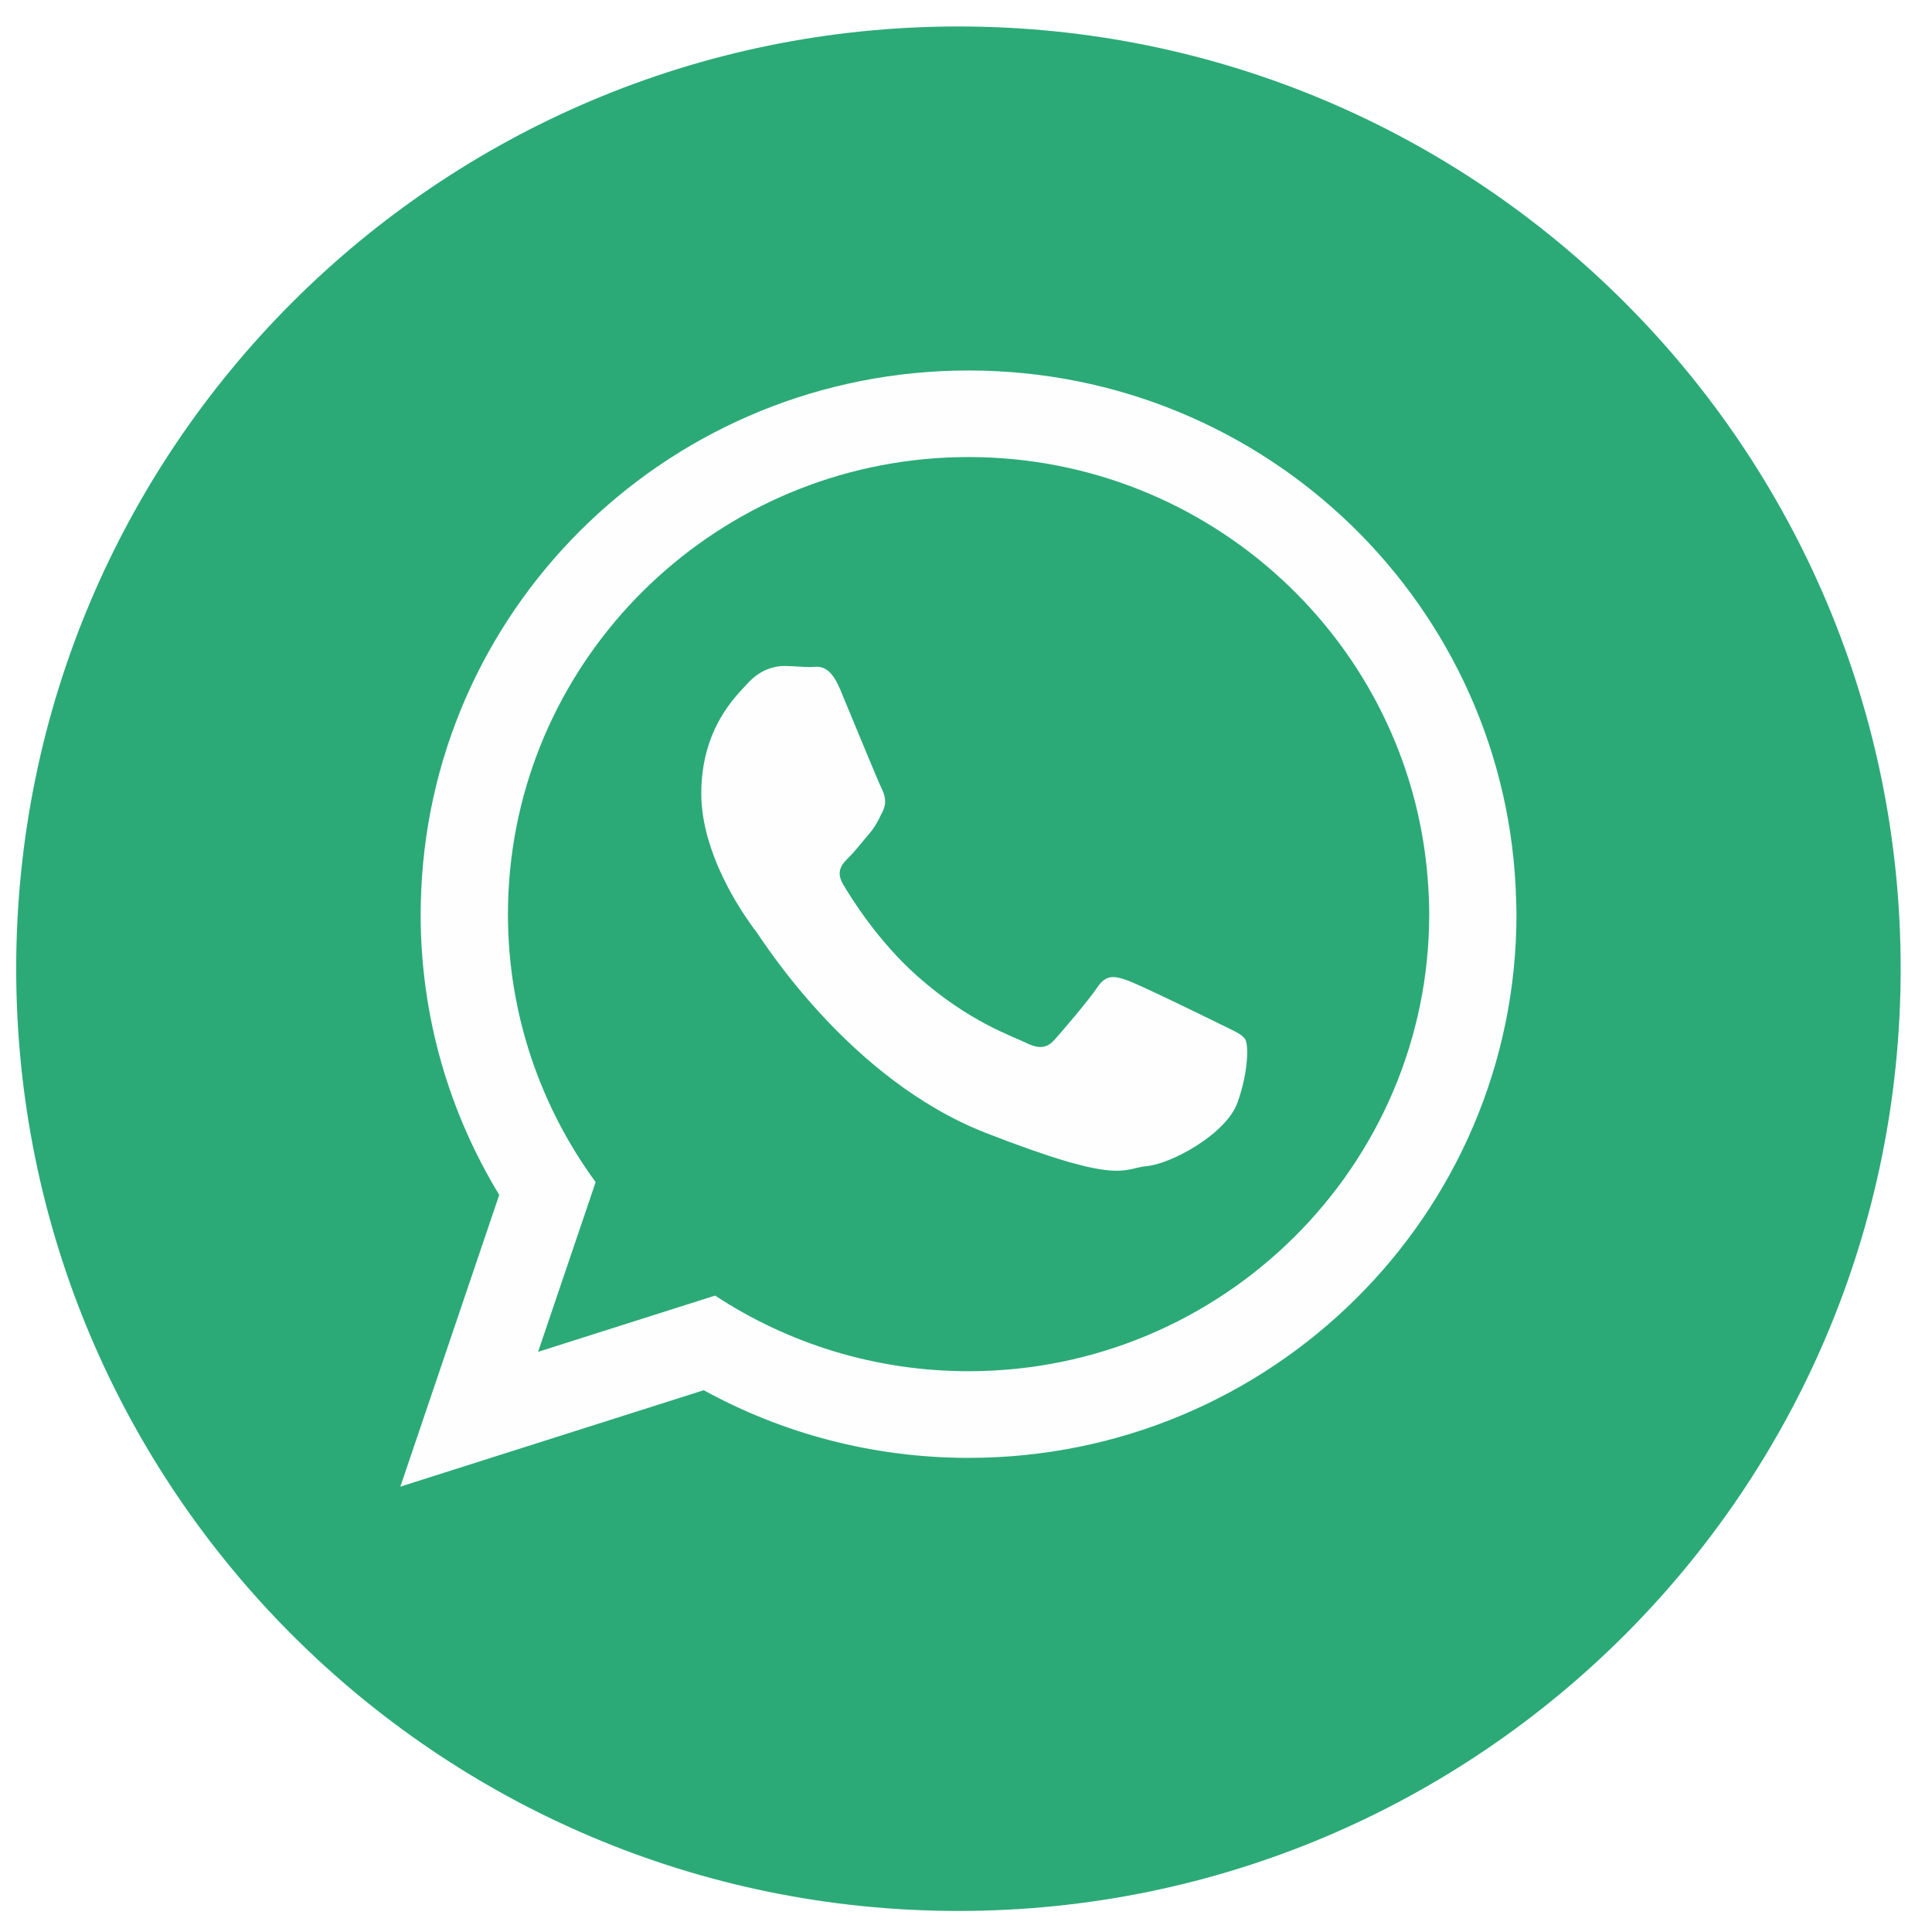
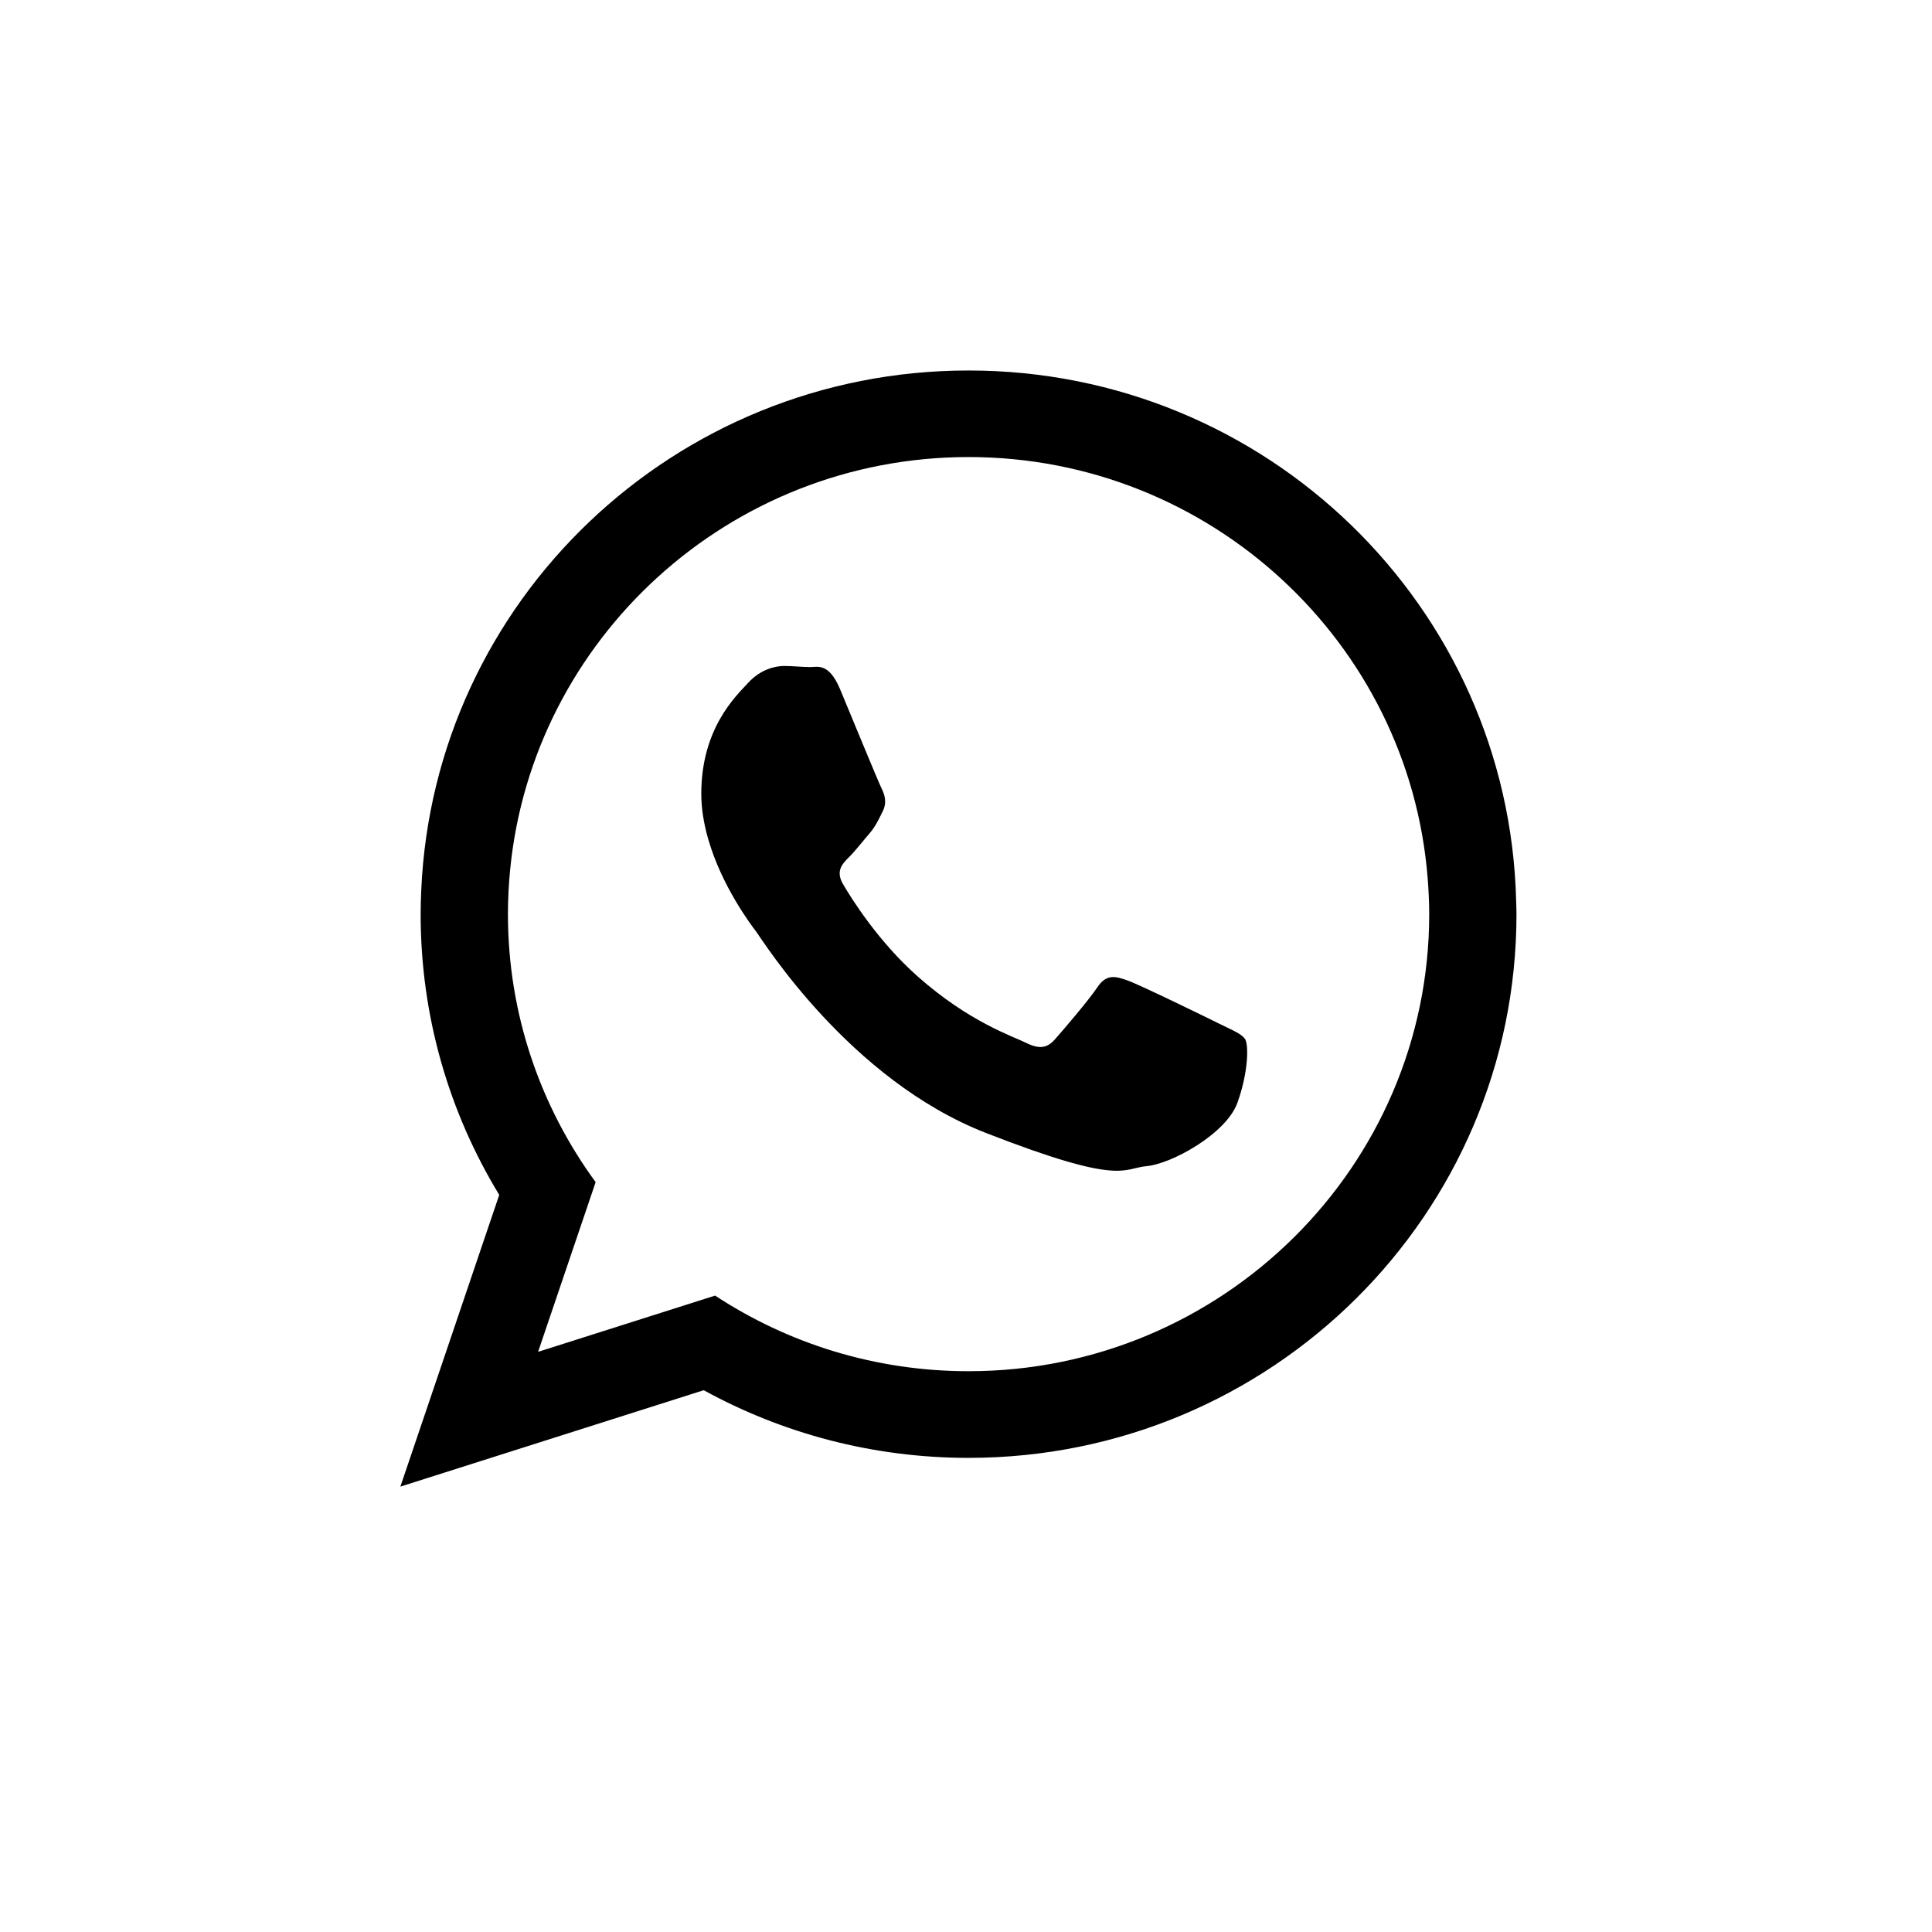
<svg xmlns="http://www.w3.org/2000/svg" xml:space="preserve" width="50mm" height="50mm" version="1.1" style="shape-rendering:geometricPrecision; text-rendering:geometricPrecision; image-rendering:optimizeQuality; fill-rule:evenodd; clip-rule:evenodd" viewBox="0 0 5000 5000">
  <defs>
    <style type="text/css">
   
-     .fil1 {fill:#FEFEFE;fill-rule:nonzero}
+     .fil1 {fill:##2B2A29;fill-rule:nonzero}
    .fil0 {fill:#2BAA77;fill-rule:nonzero}
   
  </style>
  </defs>
  <g id="Слой_x0020_1">
-     <path class="fil0" d="M4918.91 2507c0,1346.79 -1091.75,2438.52 -2438.49,2438.52 -1346.84,0 -2438.49,-1091.73 -2438.49,-2438.52 0,-1346.75 1091.65,-2438.49 2438.49,-2438.49 1346.74,0 2438.49,1091.74 2438.49,2438.49z" />
    <path class="fil1" d="M2506.63 3548.68c-242.26,0 -467.7,-72 -655.97,-195.71l-458.11 145.6 148.96 -439.21c-142.64,-195.03 -226.97,-434.74 -226.97,-693.54 0,-38.73 2.01,-76.96 5.66,-114.74 58.33,-598.63 568.12,-1068.24 1186.47,-1068.24 625.97,0 1140.5,481.37 1188.16,1090.49 2.35,30.46 3.96,61.29 3.96,92.37 0,652.34 -534.91,1182.98 -1192.16,1182.98zm1417.12 -1218.59c-19.24,-760.47 -645.99,-1371.26 -1417.08,-1371.26 -762.27,0 -1383.75,596.77 -1416.48,1345.05 -0.92,20.63 -1.57,41.23 -1.57,62.08 0,265.7 74.31,514.27 203.41,726.39l-255.87 754.99 785.08 -249.47c203.28,111.52 436.83,175.08 685.43,175.08 783.2,0 1417.96,-629.93 1417.96,-1406.99 0,-12.06 -0.57,-23.85 -0.88,-35.87z" />
    <path class="fil1" d="M3156.05 2649.64c-34.77,-17.27 -205.76,-100.76 -237.63,-112.09 -31.81,-11.49 -55.02,-17.28 -78.22,17.15 -23.11,34.61 -89.76,112.23 -110.09,135.17 -20.24,23.02 -40.49,25.98 -75.22,8.75 -34.74,-17.19 -146.79,-53.68 -279.51,-171.21 -103.35,-91.41 -173.21,-204.24 -193.36,-238.81 -20.29,-34.47 -2.09,-53.1 15.19,-70.29 15.76,-15.5 34.78,-40.32 52.19,-60.38 5.14,-5.89 9.01,-11.24 12.63,-16.58 8.52,-12.76 13.96,-24.73 22.16,-40.97 11.66,-22.99 5.78,-43.14 -2.88,-60.46 -8.66,-17.24 -78.27,-187.05 -107.13,-256.09 -29.03,-69.09 -57.89,-57.47 -78.27,-57.47 -20.33,0 -43.39,-2.82 -66.6,-2.82 -23.24,0 -60.85,8.66 -92.67,43.17 -31.87,34.53 -121.72,117.89 -121.72,287.57 0,40.05 7.15,79.75 17.98,117.45 35,121.8 110.7,221.7 124.02,239.24 17.24,22.86 240.42,382.55 593.62,520.71 353.51,138.03 353.51,92.03 417.28,86.23 63.65,-5.74 205.6,-83.35 234.64,-164.02 28.86,-80.49 28.86,-149.66 20.2,-164.02 -8.8,-14.33 -31.86,-22.94 -66.61,-40.23z" />
  </g>
</svg>
